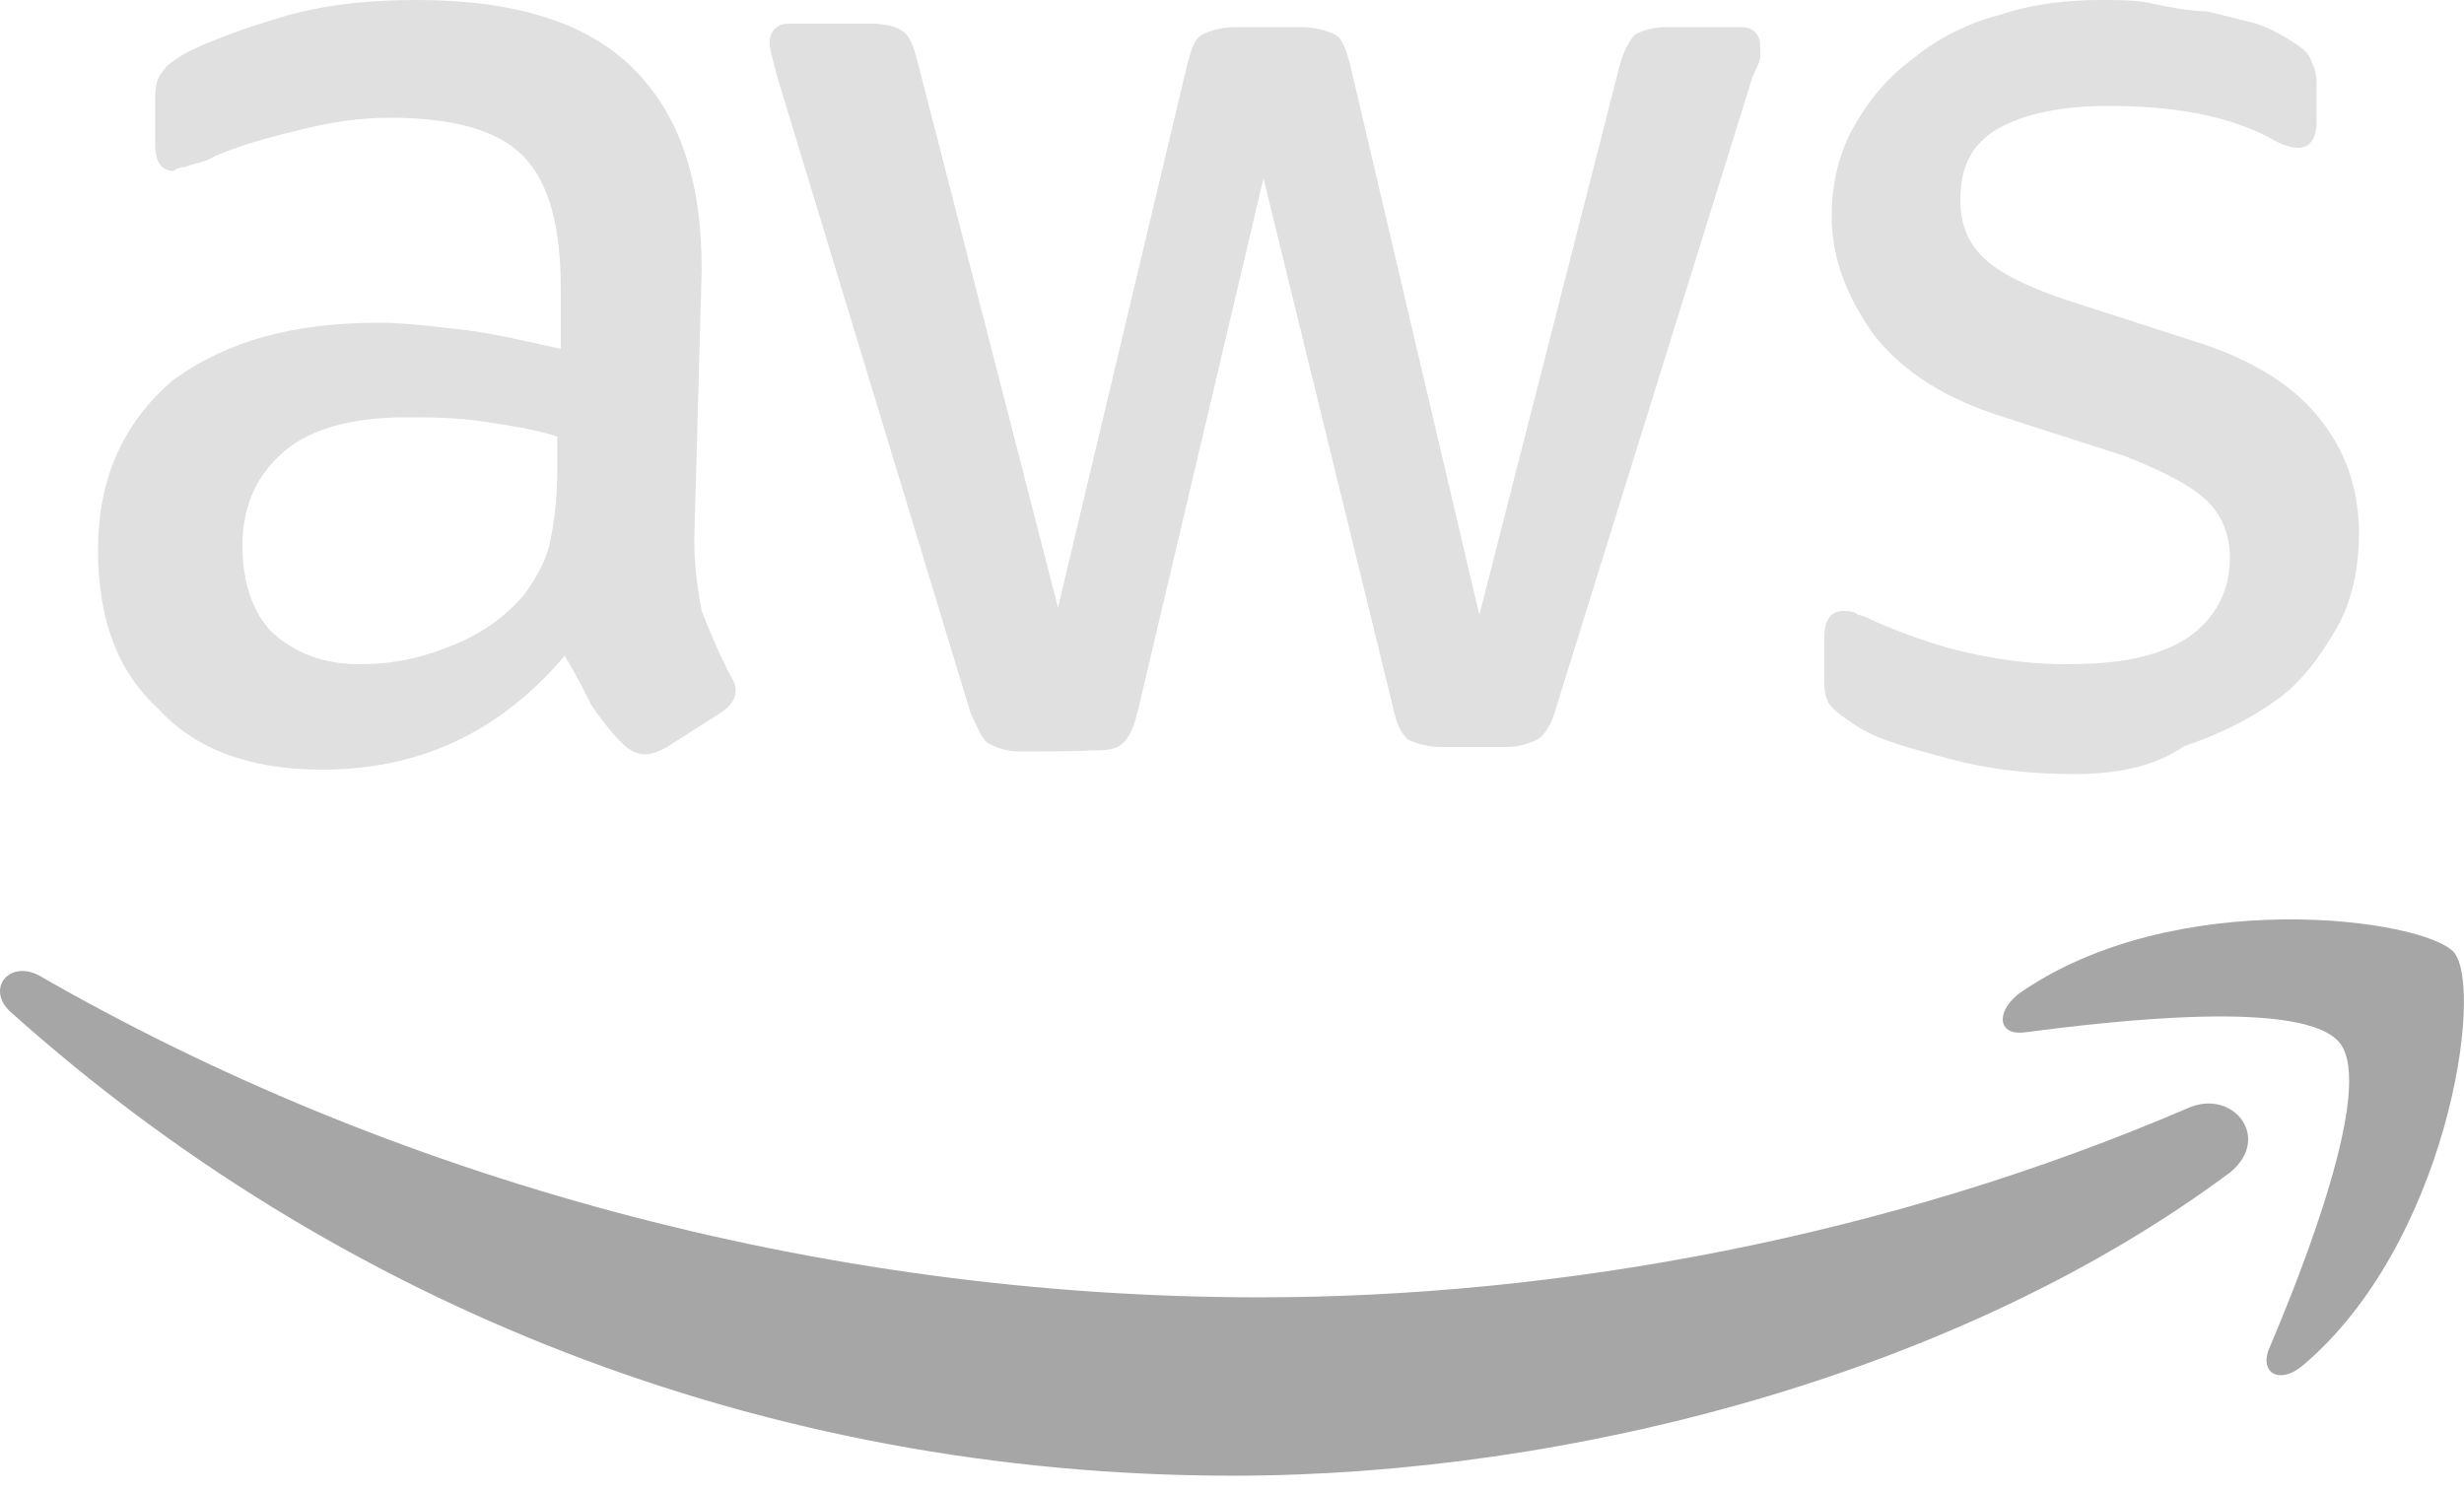
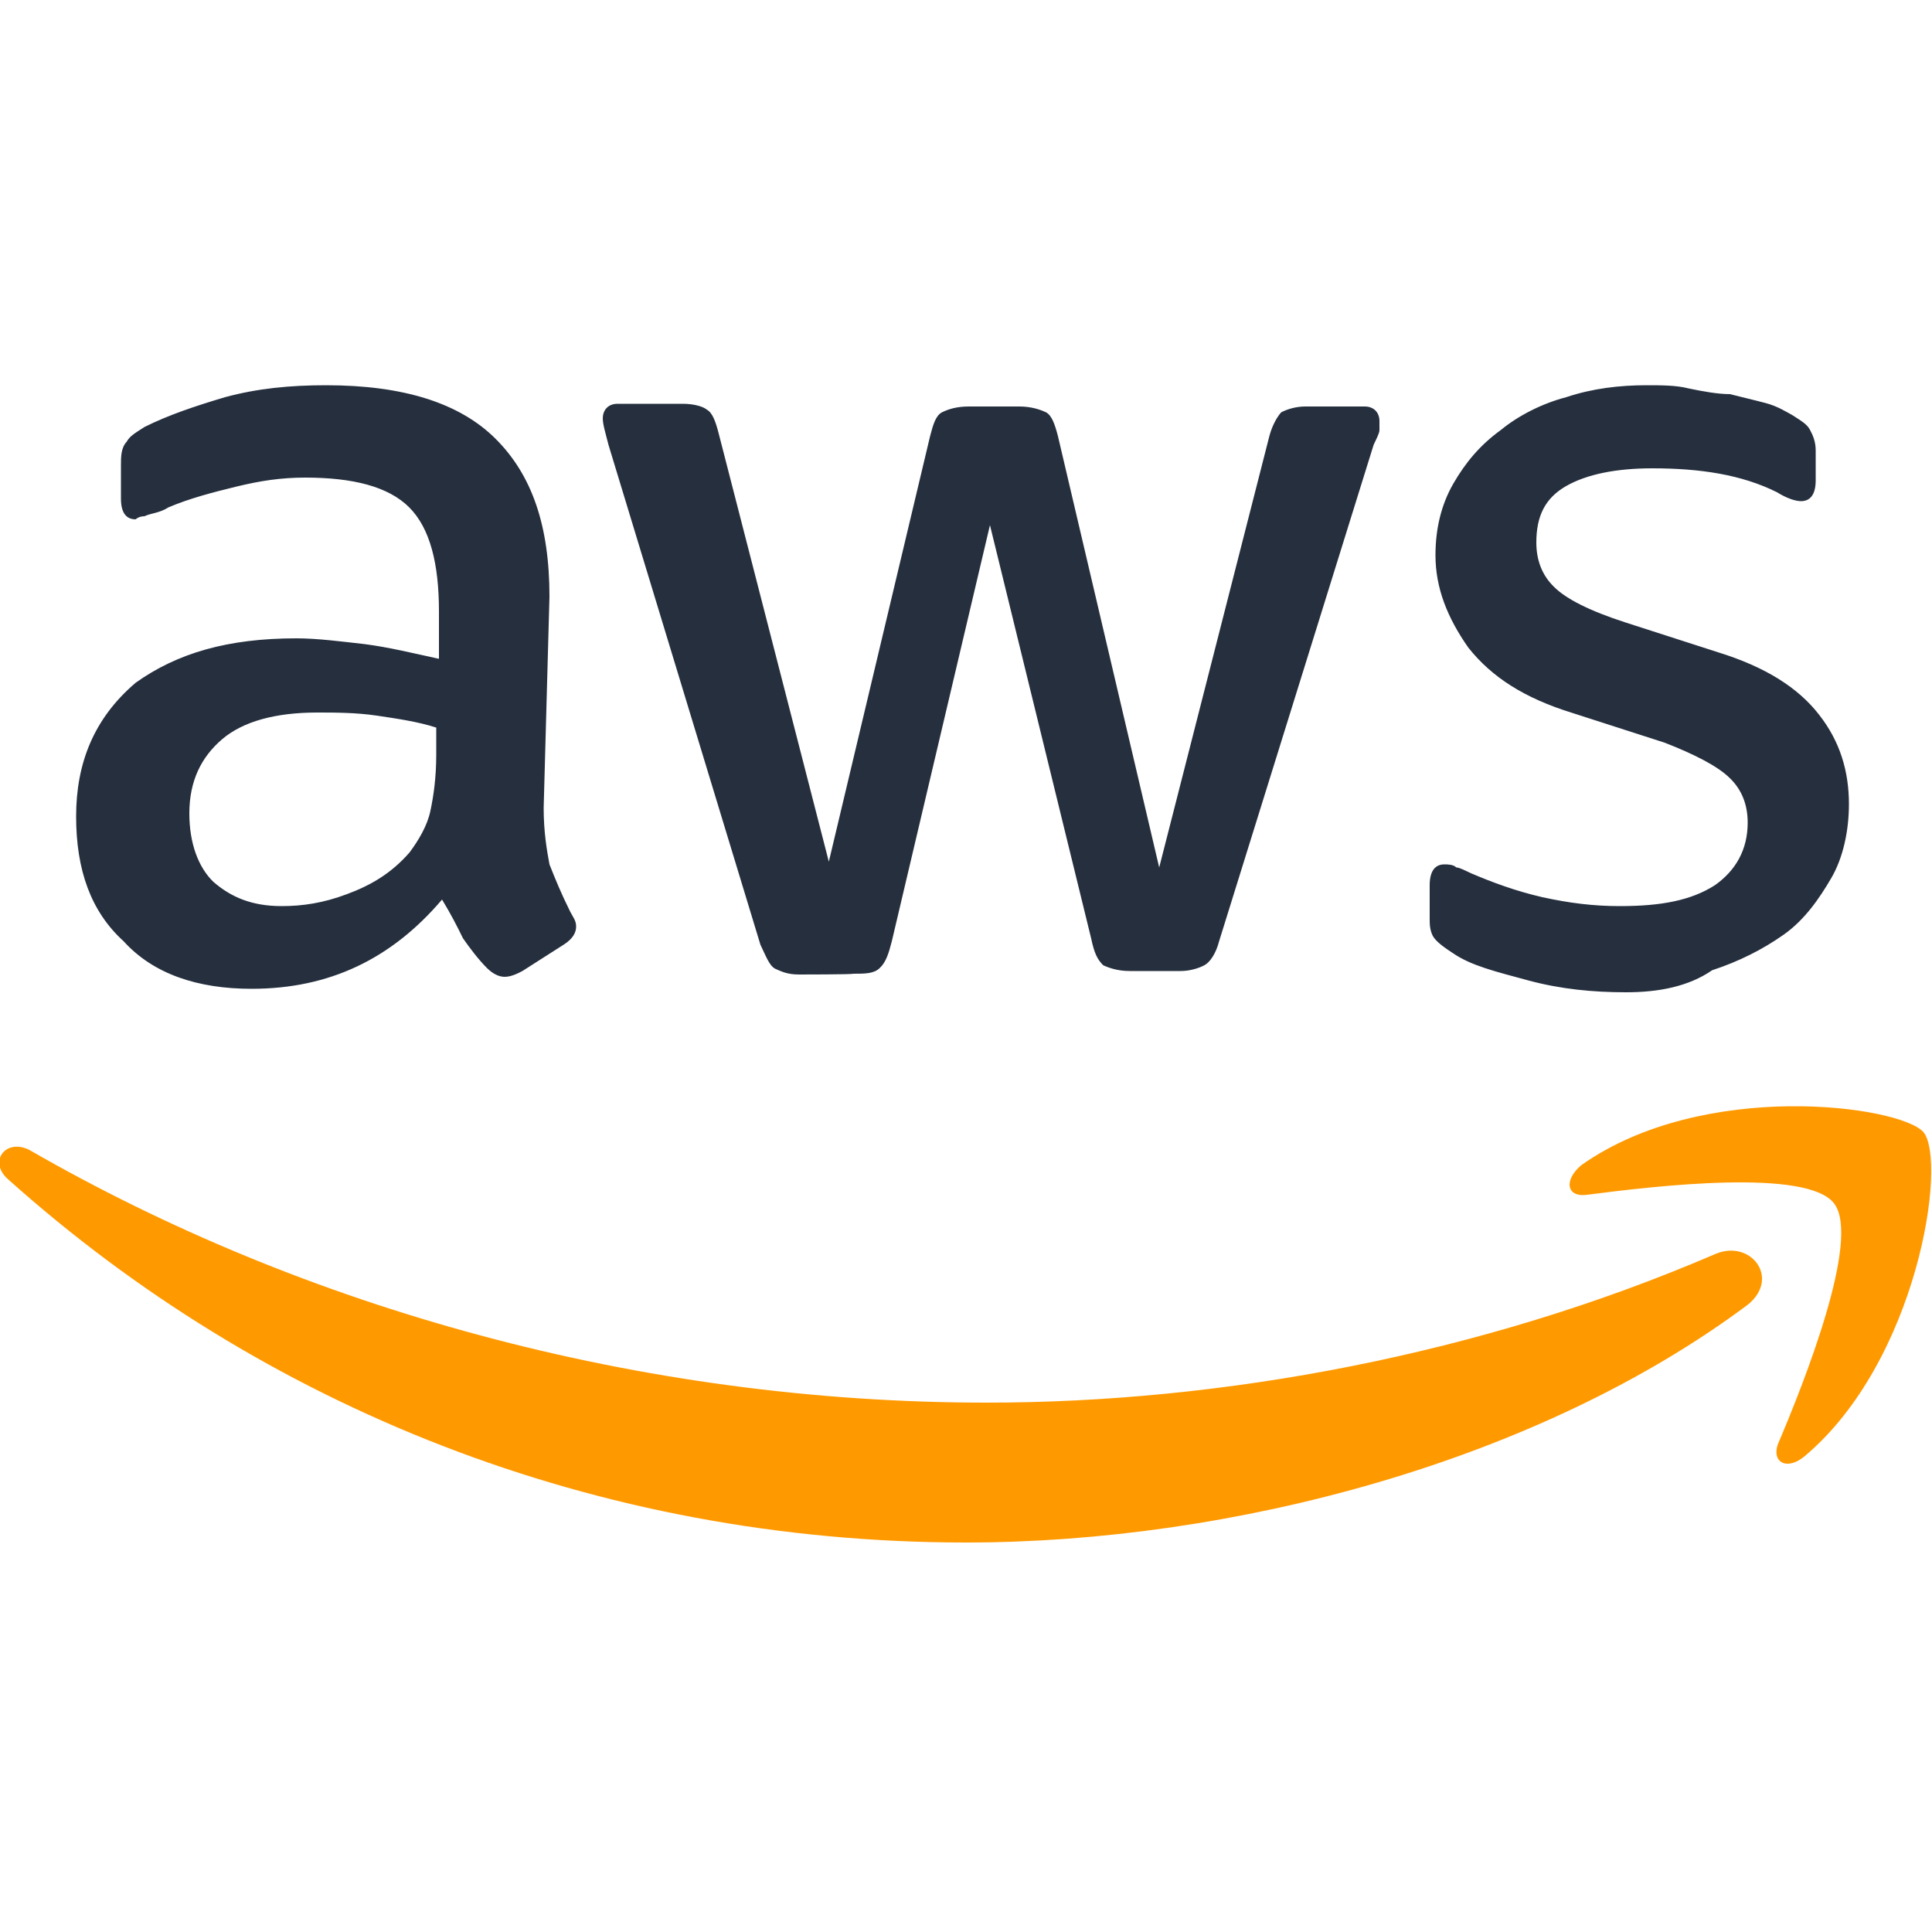
- <svg xmlns="http://www.w3.org/2000/svg" width="81" height="49" viewBox="0 0 81 49" fill="none">
-   <path d="M22.824 17.723C22.824 18.727 22.954 19.472 23.067 20.088C23.31 20.704 23.569 21.335 23.942 22.081C24.071 22.324 24.185 22.453 24.185 22.696C24.185 22.939 24.055 23.198 23.683 23.441L21.933 24.559C21.69 24.689 21.431 24.802 21.188 24.802C20.945 24.802 20.686 24.673 20.443 24.43C20.07 24.057 19.697 23.555 19.438 23.182C19.195 22.68 18.936 22.178 18.563 21.562C16.441 24.057 13.833 25.304 10.577 25.304C8.325 25.304 6.462 24.689 5.215 23.312C3.838 22.064 3.222 20.315 3.222 18.079C3.222 15.844 3.967 13.964 5.717 12.474C7.466 11.227 9.589 10.611 12.456 10.611C13.331 10.611 14.319 10.741 15.323 10.854C16.328 10.984 17.316 11.227 18.434 11.47V9.477C18.434 7.484 18.061 5.994 17.186 5.119C16.312 4.244 14.821 3.872 12.829 3.872C11.824 3.872 10.966 4.001 9.961 4.244C8.957 4.487 7.969 4.747 7.094 5.119C6.721 5.362 6.349 5.362 6.089 5.492C5.846 5.492 5.717 5.621 5.717 5.621C5.344 5.621 5.101 5.378 5.101 4.747V3.37C5.101 2.997 5.101 2.624 5.344 2.365C5.474 2.122 5.717 1.993 6.089 1.75C7.094 1.247 8.212 0.875 9.459 0.502C10.836 0.13 12.197 0 13.703 0C16.943 0 19.309 0.745 20.815 2.252C22.322 3.758 23.067 5.864 23.067 8.861L22.824 17.723ZM11.84 21.838C12.715 21.838 13.59 21.708 14.578 21.335C15.583 20.963 16.441 20.461 17.203 19.586C17.575 19.084 17.948 18.468 18.077 17.836C18.207 17.221 18.32 16.459 18.32 15.471V14.353C17.575 14.11 16.7 13.981 15.826 13.851C14.951 13.721 14.076 13.721 13.331 13.721C11.581 13.721 10.22 14.094 9.346 14.839C8.471 15.584 7.969 16.589 7.969 17.95C7.969 19.197 8.341 20.201 8.973 20.817C9.718 21.465 10.593 21.838 11.84 21.838ZM33.532 24.705C33.03 24.705 32.787 24.575 32.528 24.462C32.285 24.332 32.155 23.96 31.912 23.458L25.546 2.511C25.416 2.009 25.303 1.636 25.303 1.393C25.303 1.021 25.546 0.778 25.918 0.778H28.656C29.158 0.778 29.531 0.907 29.66 1.021C29.903 1.15 30.033 1.523 30.163 2.025L34.78 19.975L39.024 2.138C39.154 1.636 39.267 1.264 39.526 1.134C39.785 1.004 40.142 0.891 40.644 0.891H42.766C43.268 0.891 43.641 1.021 43.884 1.134C44.127 1.264 44.257 1.636 44.386 2.138L48.631 20.218L53.248 2.138C53.377 1.636 53.62 1.264 53.75 1.134C53.993 1.004 54.365 0.891 54.754 0.891H57.249C57.622 0.891 57.865 1.134 57.865 1.507C57.865 1.636 57.865 1.75 57.865 1.879C57.865 2.009 57.735 2.252 57.622 2.495L51.142 23.312C51.012 23.814 50.769 24.187 50.526 24.316C50.283 24.446 49.91 24.559 49.522 24.559H47.399C46.897 24.559 46.525 24.43 46.282 24.316C46.039 24.073 45.909 23.814 45.779 23.198L41.535 5.864L37.42 23.312C37.291 23.814 37.177 24.187 36.918 24.43C36.675 24.673 36.302 24.673 35.8 24.673C35.784 24.705 33.532 24.705 33.532 24.705ZM68.2 25.45C66.823 25.45 65.462 25.321 64.085 24.948C62.708 24.575 61.72 24.332 60.975 23.83C60.602 23.587 60.23 23.328 60.1 23.085C59.971 22.826 59.971 22.583 59.971 22.34V20.963C59.971 20.347 60.214 20.088 60.586 20.088C60.716 20.088 60.959 20.088 61.088 20.218C61.218 20.218 61.461 20.347 61.704 20.461C62.579 20.833 63.567 21.206 64.701 21.465C65.819 21.708 66.823 21.838 67.941 21.838C69.691 21.838 70.938 21.595 71.926 20.963C72.801 20.347 73.303 19.472 73.303 18.338C73.303 17.593 73.06 16.961 72.558 16.475C72.056 15.973 71.068 15.471 69.82 14.985L65.948 13.738C63.956 13.122 62.579 12.247 61.591 11C60.716 9.752 60.214 8.505 60.214 7.128C60.214 6.01 60.457 5.006 60.959 4.131C61.461 3.256 62.077 2.511 62.951 1.879C63.697 1.264 64.701 0.761 65.689 0.502C66.807 0.13 67.941 0 69.059 0C69.674 0 70.306 -1.20699e-07 70.808 0.13C71.424 0.259 72.056 0.373 72.558 0.373C73.06 0.502 73.562 0.616 74.048 0.745C74.551 0.875 74.923 1.118 75.166 1.247C75.539 1.49 75.782 1.62 75.911 1.863C76.041 2.106 76.154 2.365 76.154 2.738V3.985C76.154 4.601 75.911 4.86 75.539 4.86C75.296 4.86 74.923 4.73 74.534 4.487C73.044 3.742 71.294 3.483 69.302 3.483C67.811 3.483 66.564 3.726 65.689 4.228C64.814 4.73 64.442 5.476 64.442 6.593C64.442 7.339 64.685 7.97 65.187 8.456C65.689 8.959 66.677 9.461 68.184 9.947L72.056 11.194C74.048 11.81 75.425 12.685 76.3 13.819C77.175 14.936 77.548 16.184 77.548 17.561C77.548 18.679 77.305 19.813 76.802 20.671C76.3 21.53 75.685 22.421 74.81 23.036C73.935 23.652 72.947 24.154 71.813 24.527C70.825 25.207 69.577 25.45 68.2 25.45Z" fill="#D9D9D9" fill-opacity="0.82" />
-   <path fill-rule="evenodd" clip-rule="evenodd" d="M73.32 38.539C64.474 45.149 51.628 48.518 40.531 48.518C24.946 48.518 10.982 42.783 0.387 33.306C-0.488 32.561 0.257 31.557 1.262 32.059C12.732 38.669 26.826 42.654 41.406 42.654C51.255 42.654 62.109 40.661 71.959 36.417C73.433 35.801 74.68 37.421 73.32 38.539Z" fill="#A6A6A6" />
-   <path fill-rule="evenodd" clip-rule="evenodd" d="M76.932 34.311C75.814 32.821 69.448 33.566 66.58 33.939C65.706 34.068 65.576 33.323 66.337 32.691C71.457 29.079 79.686 30.197 80.674 31.314C81.679 32.562 80.431 40.921 75.685 44.906C74.939 45.522 74.308 45.149 74.567 44.404C75.685 41.779 78.05 35.802 76.932 34.311Z" fill="#A6A6A6" />
+ <svg xmlns="http://www.w3.org/2000/svg" version="1.1" id="Layer_1" x="0px" y="0px" width="50px" height="50px" viewBox="0 0 50 50" style="enable-background:new 0 0 50 50;" xml:space="preserve">
+   <style type="text/css">
+ 	.st0{fill:#252F3E;}
+ 	.st1{fill-rule:evenodd;clip-rule:evenodd;fill:#FF9900;}
+ </style>
+   <g>
+     <path class="st0" d="M14.07,20.91c0,0.62,0.08,1.08,0.15,1.46c0.15,0.38,0.31,0.77,0.54,1.23c0.08,0.15,0.15,0.23,0.15,0.38   c0,0.15-0.08,0.31-0.31,0.46l-1.08,0.69c-0.15,0.08-0.31,0.15-0.46,0.15c-0.15,0-0.31-0.08-0.46-0.23   c-0.23-0.23-0.46-0.54-0.62-0.77c-0.15-0.31-0.31-0.62-0.54-1c-1.31,1.54-2.92,2.31-4.93,2.31c-1.39,0-2.54-0.38-3.31-1.23   c-0.85-0.77-1.23-1.85-1.23-3.23s0.46-2.54,1.54-3.46c1.08-0.77,2.39-1.15,4.16-1.15c0.54,0,1.15,0.08,1.77,0.15   c0.62,0.08,1.23,0.23,1.92,0.38v-1.23c0-1.23-0.23-2.15-0.77-2.69c-0.54-0.54-1.46-0.77-2.69-0.77c-0.62,0-1.15,0.08-1.77,0.23   s-1.23,0.31-1.77,0.54c-0.23,0.15-0.46,0.15-0.62,0.23c-0.15,0-0.23,0.08-0.23,0.08c-0.23,0-0.38-0.15-0.38-0.54v-0.85   c0-0.23,0-0.46,0.15-0.62c0.08-0.15,0.23-0.23,0.46-0.38c0.62-0.31,1.31-0.54,2.08-0.77c0.85-0.23,1.69-0.31,2.62-0.31   c2,0,3.46,0.46,4.39,1.39s1.39,2.23,1.39,4.08L14.07,20.91L14.07,20.91z M7.29,23.45c0.54,0,1.08-0.08,1.69-0.31   c0.62-0.23,1.15-0.54,1.62-1.08c0.23-0.31,0.46-0.69,0.54-1.08c0.08-0.38,0.15-0.85,0.15-1.46v-0.69c-0.46-0.15-1-0.23-1.54-0.31   s-1.08-0.08-1.54-0.08c-1.08,0-1.92,0.23-2.46,0.69c-0.54,0.46-0.85,1.08-0.85,1.92c0,0.77,0.23,1.39,0.62,1.77   C5.98,23.22,6.52,23.45,7.29,23.45z M20.68,25.22c-0.31,0-0.46-0.08-0.62-0.15c-0.15-0.08-0.23-0.31-0.38-0.62l-3.93-12.93   c-0.08-0.31-0.15-0.54-0.15-0.69c0-0.23,0.15-0.38,0.38-0.38h1.69c0.31,0,0.54,0.08,0.62,0.15c0.15,0.08,0.23,0.31,0.31,0.62   l2.85,11.08l2.62-11.01c0.08-0.31,0.15-0.54,0.31-0.62s0.38-0.15,0.69-0.15h1.31c0.31,0,0.54,0.08,0.69,0.15   c0.15,0.08,0.23,0.31,0.31,0.62L30,22.45l2.85-11.16c0.08-0.31,0.23-0.54,0.31-0.62c0.15-0.08,0.38-0.15,0.62-0.15h1.54   c0.23,0,0.38,0.15,0.38,0.38c0,0.08,0,0.15,0,0.23s-0.08,0.23-0.15,0.38l-4,12.85c-0.08,0.31-0.23,0.54-0.38,0.62   c-0.15,0.08-0.38,0.15-0.62,0.15h-1.31c-0.31,0-0.54-0.08-0.69-0.15c-0.15-0.15-0.23-0.31-0.31-0.69l-2.62-10.7l-2.54,10.77   c-0.08,0.31-0.15,0.54-0.31,0.69c-0.15,0.15-0.38,0.15-0.69,0.15C22.07,25.22,20.68,25.22,20.68,25.22z M42.08,25.68   c-0.85,0-1.69-0.08-2.54-0.31c-0.85-0.23-1.46-0.38-1.92-0.69c-0.23-0.15-0.46-0.31-0.54-0.46C37,24.06,37,23.91,37,23.76v-0.85   c0-0.38,0.15-0.54,0.38-0.54c0.08,0,0.23,0,0.31,0.08c0.08,0,0.23,0.08,0.38,0.15c0.54,0.23,1.15,0.46,1.85,0.62   c0.69,0.15,1.31,0.23,2,0.23c1.08,0,1.85-0.15,2.46-0.54c0.54-0.38,0.85-0.92,0.85-1.62c0-0.46-0.15-0.85-0.46-1.15   c-0.31-0.31-0.92-0.62-1.69-0.92l-2.39-0.77c-1.23-0.38-2.08-0.92-2.69-1.69c-0.54-0.77-0.85-1.54-0.85-2.39   c0-0.69,0.15-1.31,0.46-1.85s0.69-1,1.23-1.39c0.46-0.38,1.08-0.69,1.69-0.85c0.69-0.23,1.39-0.31,2.08-0.31   c0.38,0,0.77,0,1.08,0.08c0.38,0.08,0.77,0.15,1.08,0.15c0.31,0.08,0.62,0.15,0.92,0.23c0.31,0.08,0.54,0.23,0.69,0.31   c0.23,0.15,0.38,0.23,0.46,0.38c0.08,0.15,0.15,0.31,0.15,0.54v0.77c0,0.38-0.15,0.54-0.38,0.54c-0.15,0-0.38-0.08-0.62-0.23   c-0.92-0.46-2-0.62-3.23-0.62c-0.92,0-1.69,0.15-2.23,0.46c-0.54,0.31-0.77,0.77-0.77,1.46c0,0.46,0.15,0.85,0.46,1.15   c0.31,0.31,0.92,0.62,1.85,0.92l2.39,0.77c1.23,0.38,2.08,0.92,2.62,1.62c0.54,0.69,0.77,1.46,0.77,2.31   c0,0.69-0.15,1.39-0.46,1.92s-0.69,1.08-1.23,1.46s-1.15,0.69-1.85,0.92C43.7,25.53,42.93,25.68,42.08,25.68z" />
+     <g>
+       <path class="st1" d="M45.24,33.76c-5.46,4.08-13.39,6.16-20.24,6.16c-9.62,0-18.24-3.54-24.78-9.39    c-0.54-0.46-0.08-1.08,0.54-0.77c7.08,4.08,15.78,6.54,24.78,6.54c6.08,0,12.78-1.23,18.86-3.85    C45.31,32.07,46.08,33.07,45.24,33.76z" />
+       <path class="st1" d="M47.47,31.15c-0.69-0.92-4.62-0.46-6.39-0.23c-0.54,0.08-0.62-0.38-0.15-0.77c3.16-2.23,8.24-1.54,8.85-0.85    c0.62,0.77-0.15,5.93-3.08,8.39c-0.46,0.38-0.85,0.15-0.69-0.31C46.7,35.76,48.16,32.07,47.47,31.15z" />
+     </g>
+   </g>
</svg>
